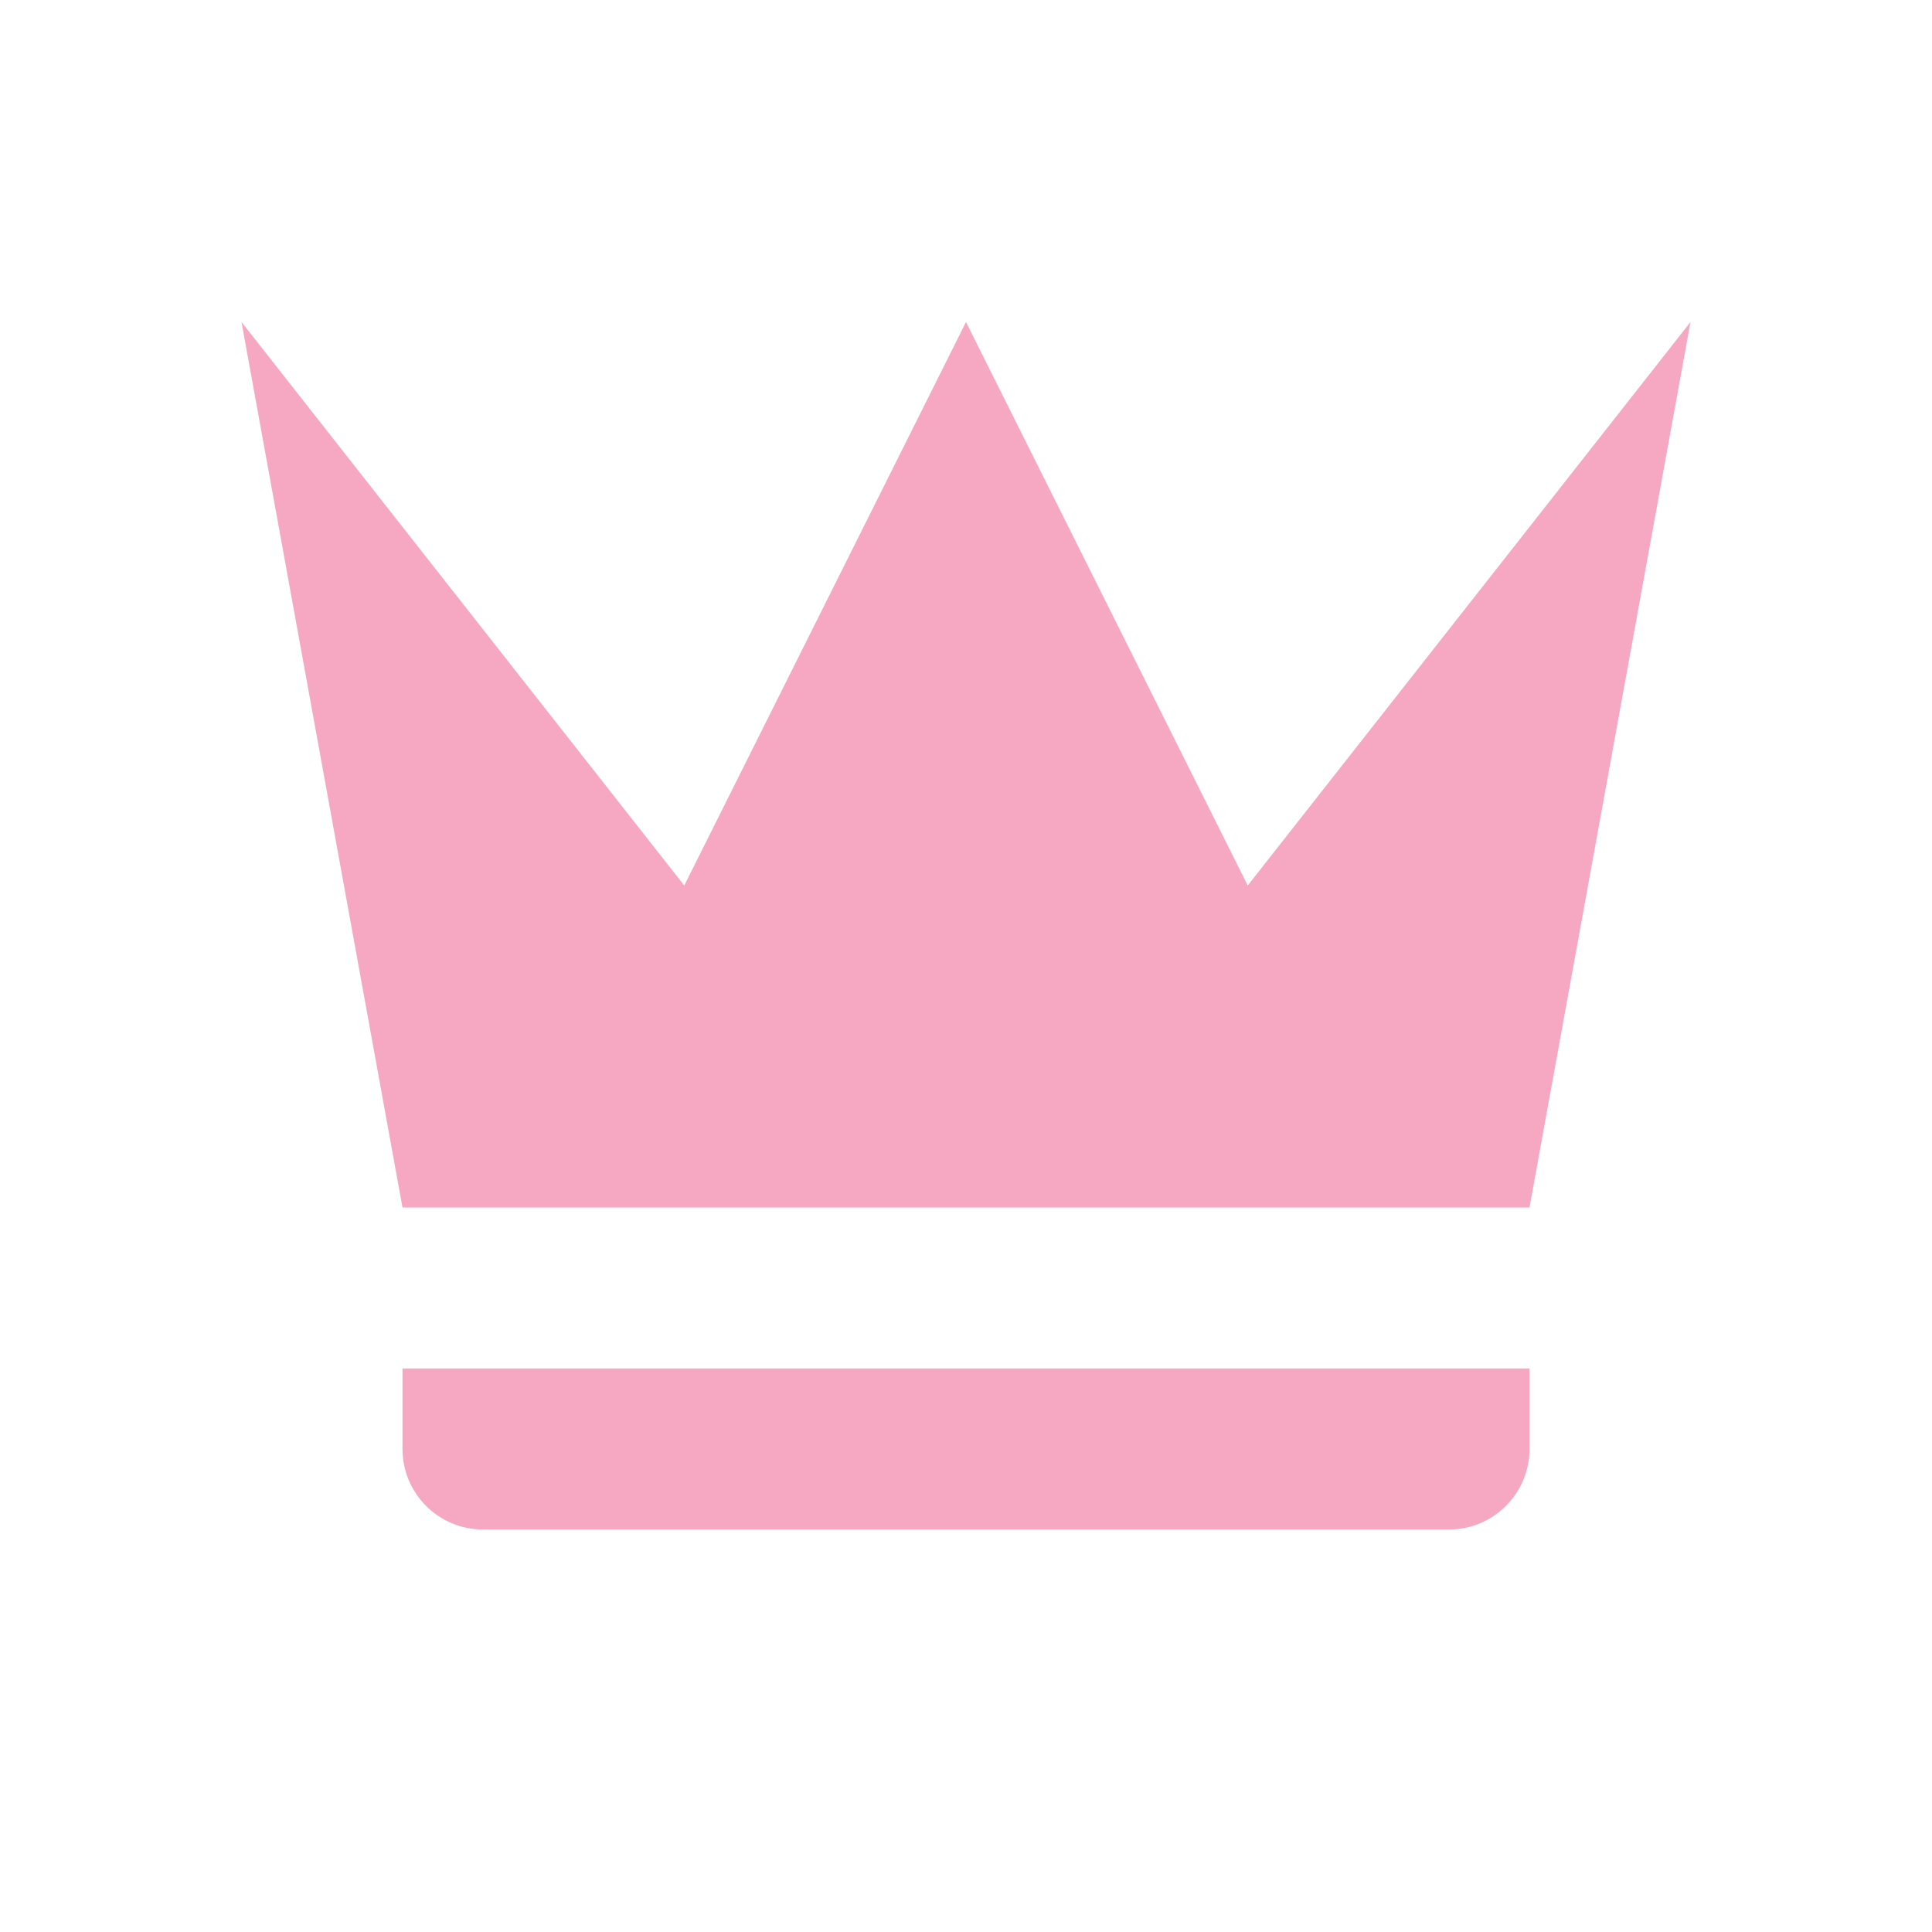
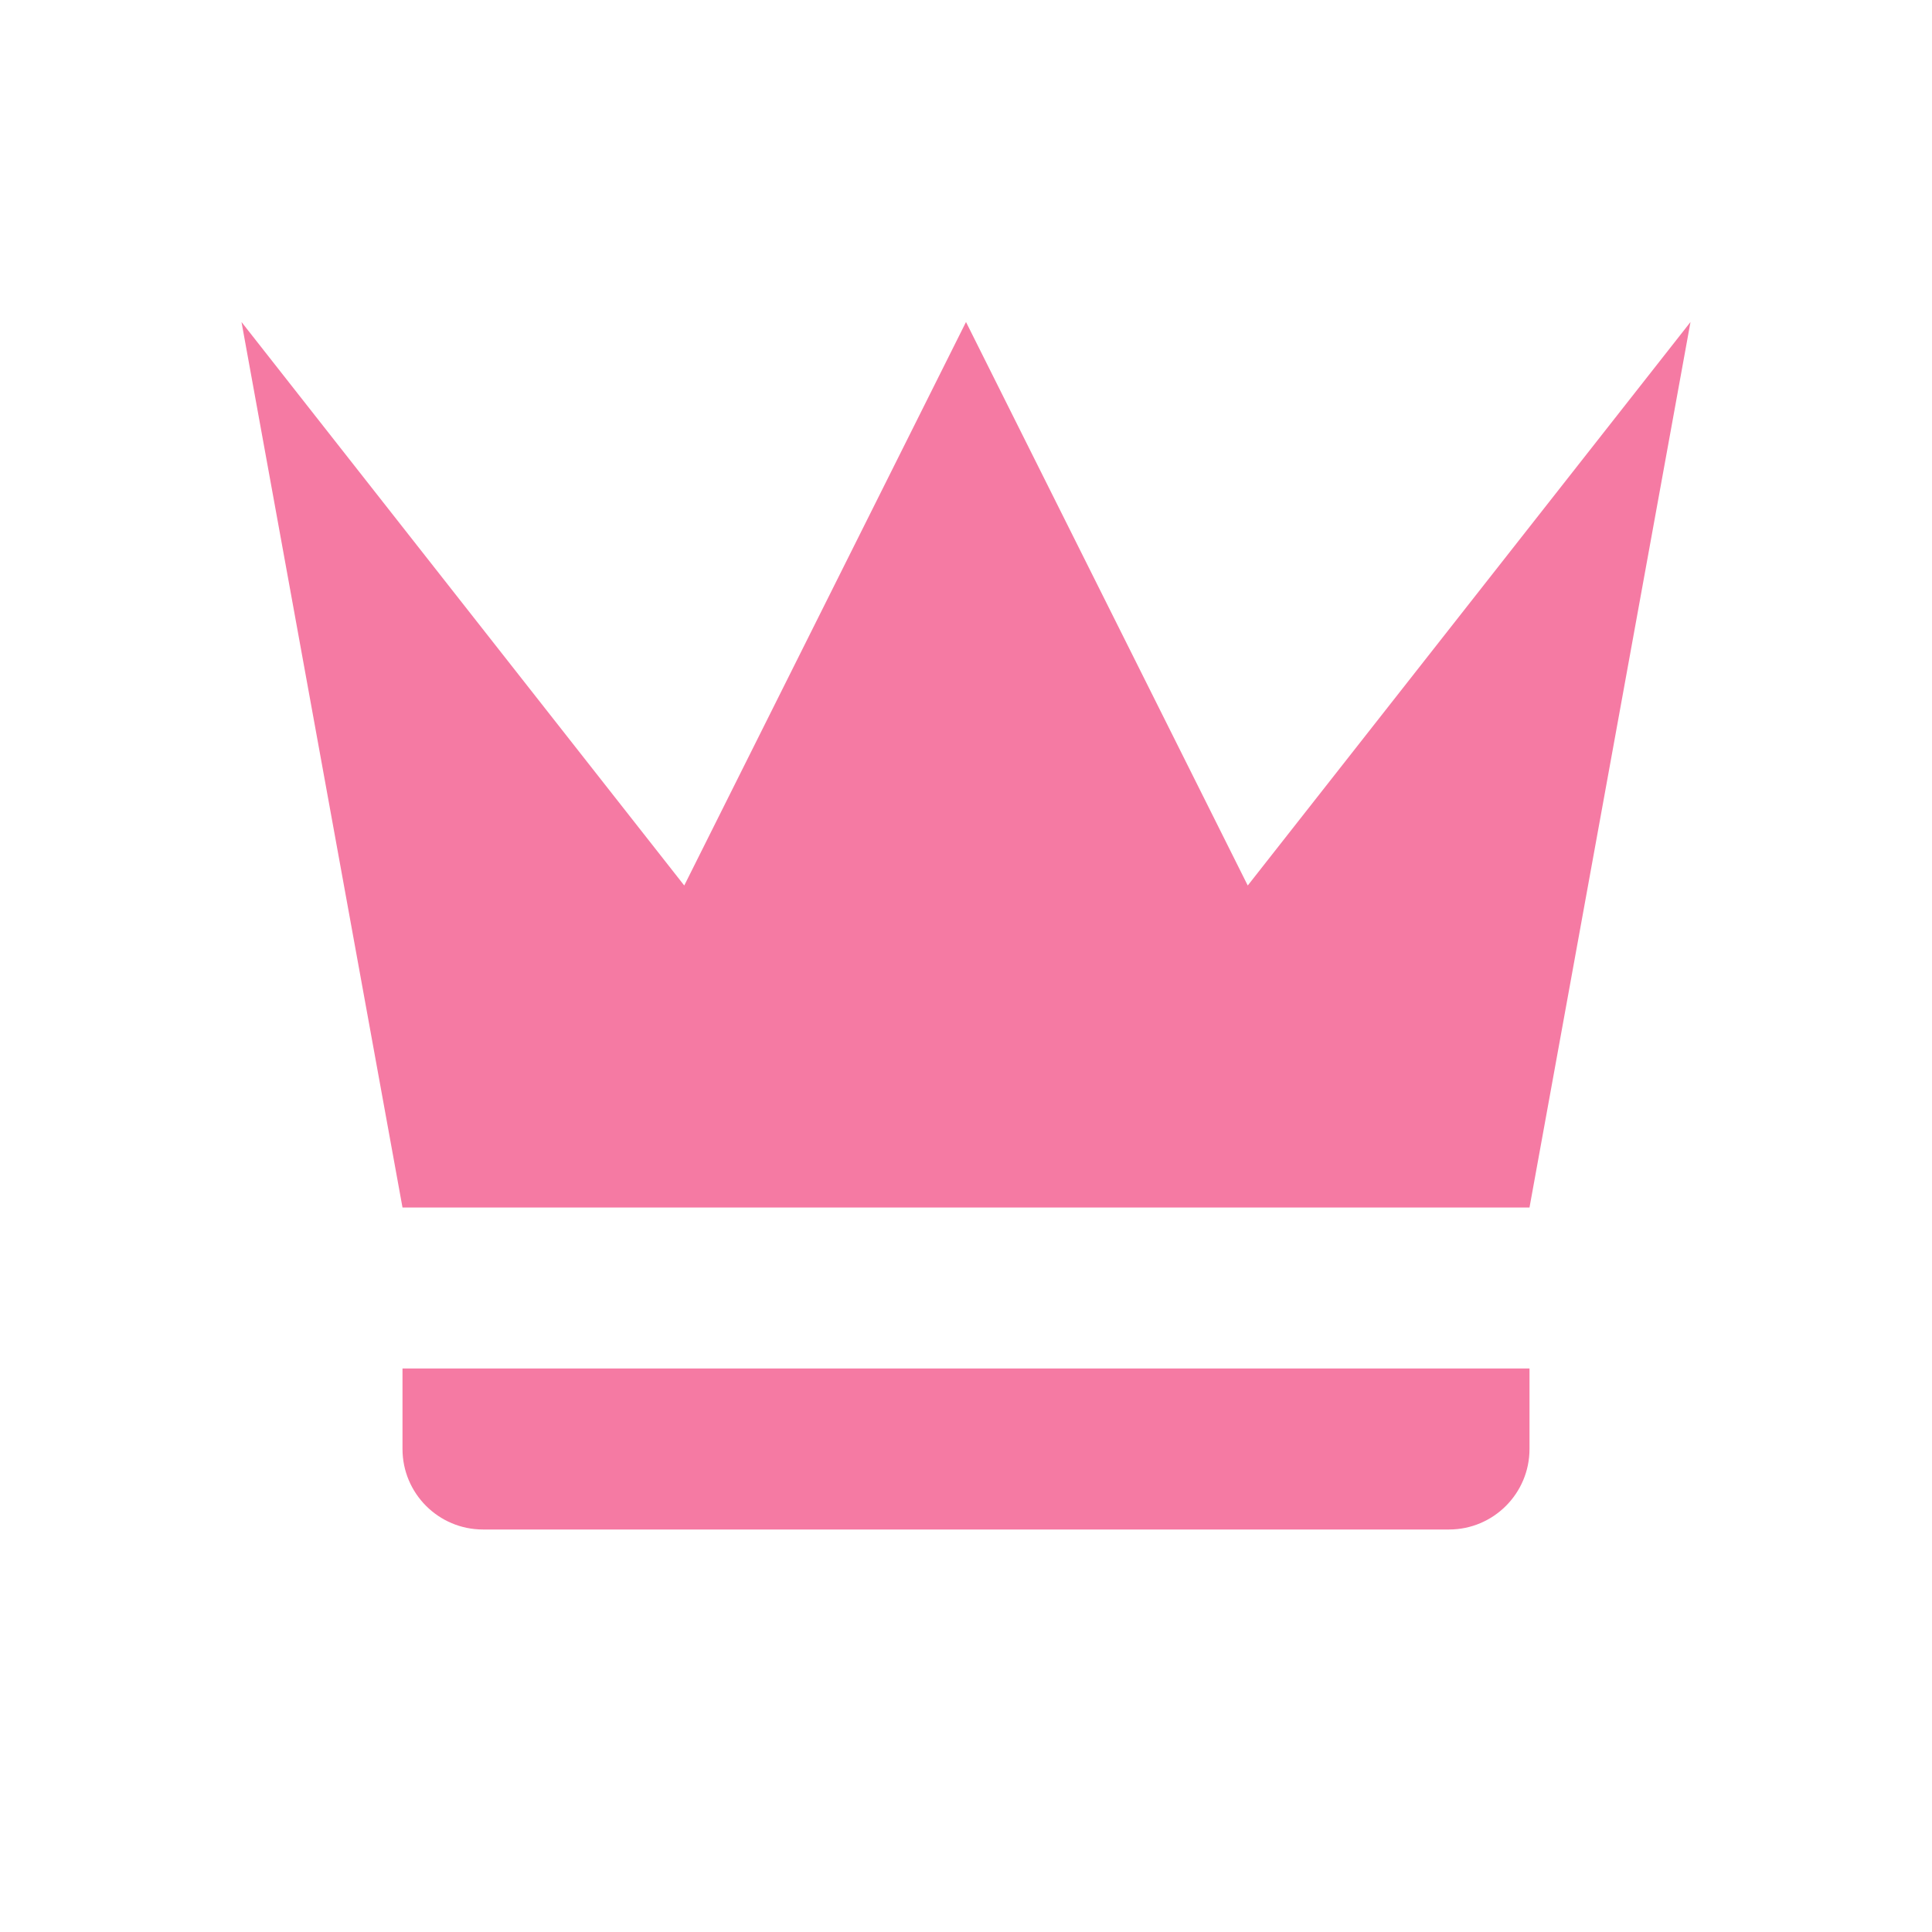
<svg xmlns="http://www.w3.org/2000/svg" width="24" height="24" viewBox="0 0 24 24">
  <g fill="none" fill-rule="evenodd">
-     <path fill="#f6a7c1" fill-rule="nonzero" d="M2,11 L0,0 L5.5,7 L9,0 L12.5,7 L18,0 L16,11 L2,11 L2,11 Z M16,14 C16,14.552 15.552,15 15,15 L3,15 C2.448,15 2,14.552 2,14 L2,13 L16,13 L16,14 Z" transform="translate(3 4)" />
+     <path fill="#f57aa3" fill-rule="nonzero" d="M2,11 L0,0 L5.5,7 L9,0 L12.5,7 L18,0 L16,11 L2,11 L2,11 Z M16,14 C16,14.552 15.552,15 15,15 L3,15 C2.448,15 2,14.552 2,14 L2,13 L16,13 L16,14 Z" transform="translate(3 4)" />
    <rect width="24" height="24" />
  </g>
</svg>
